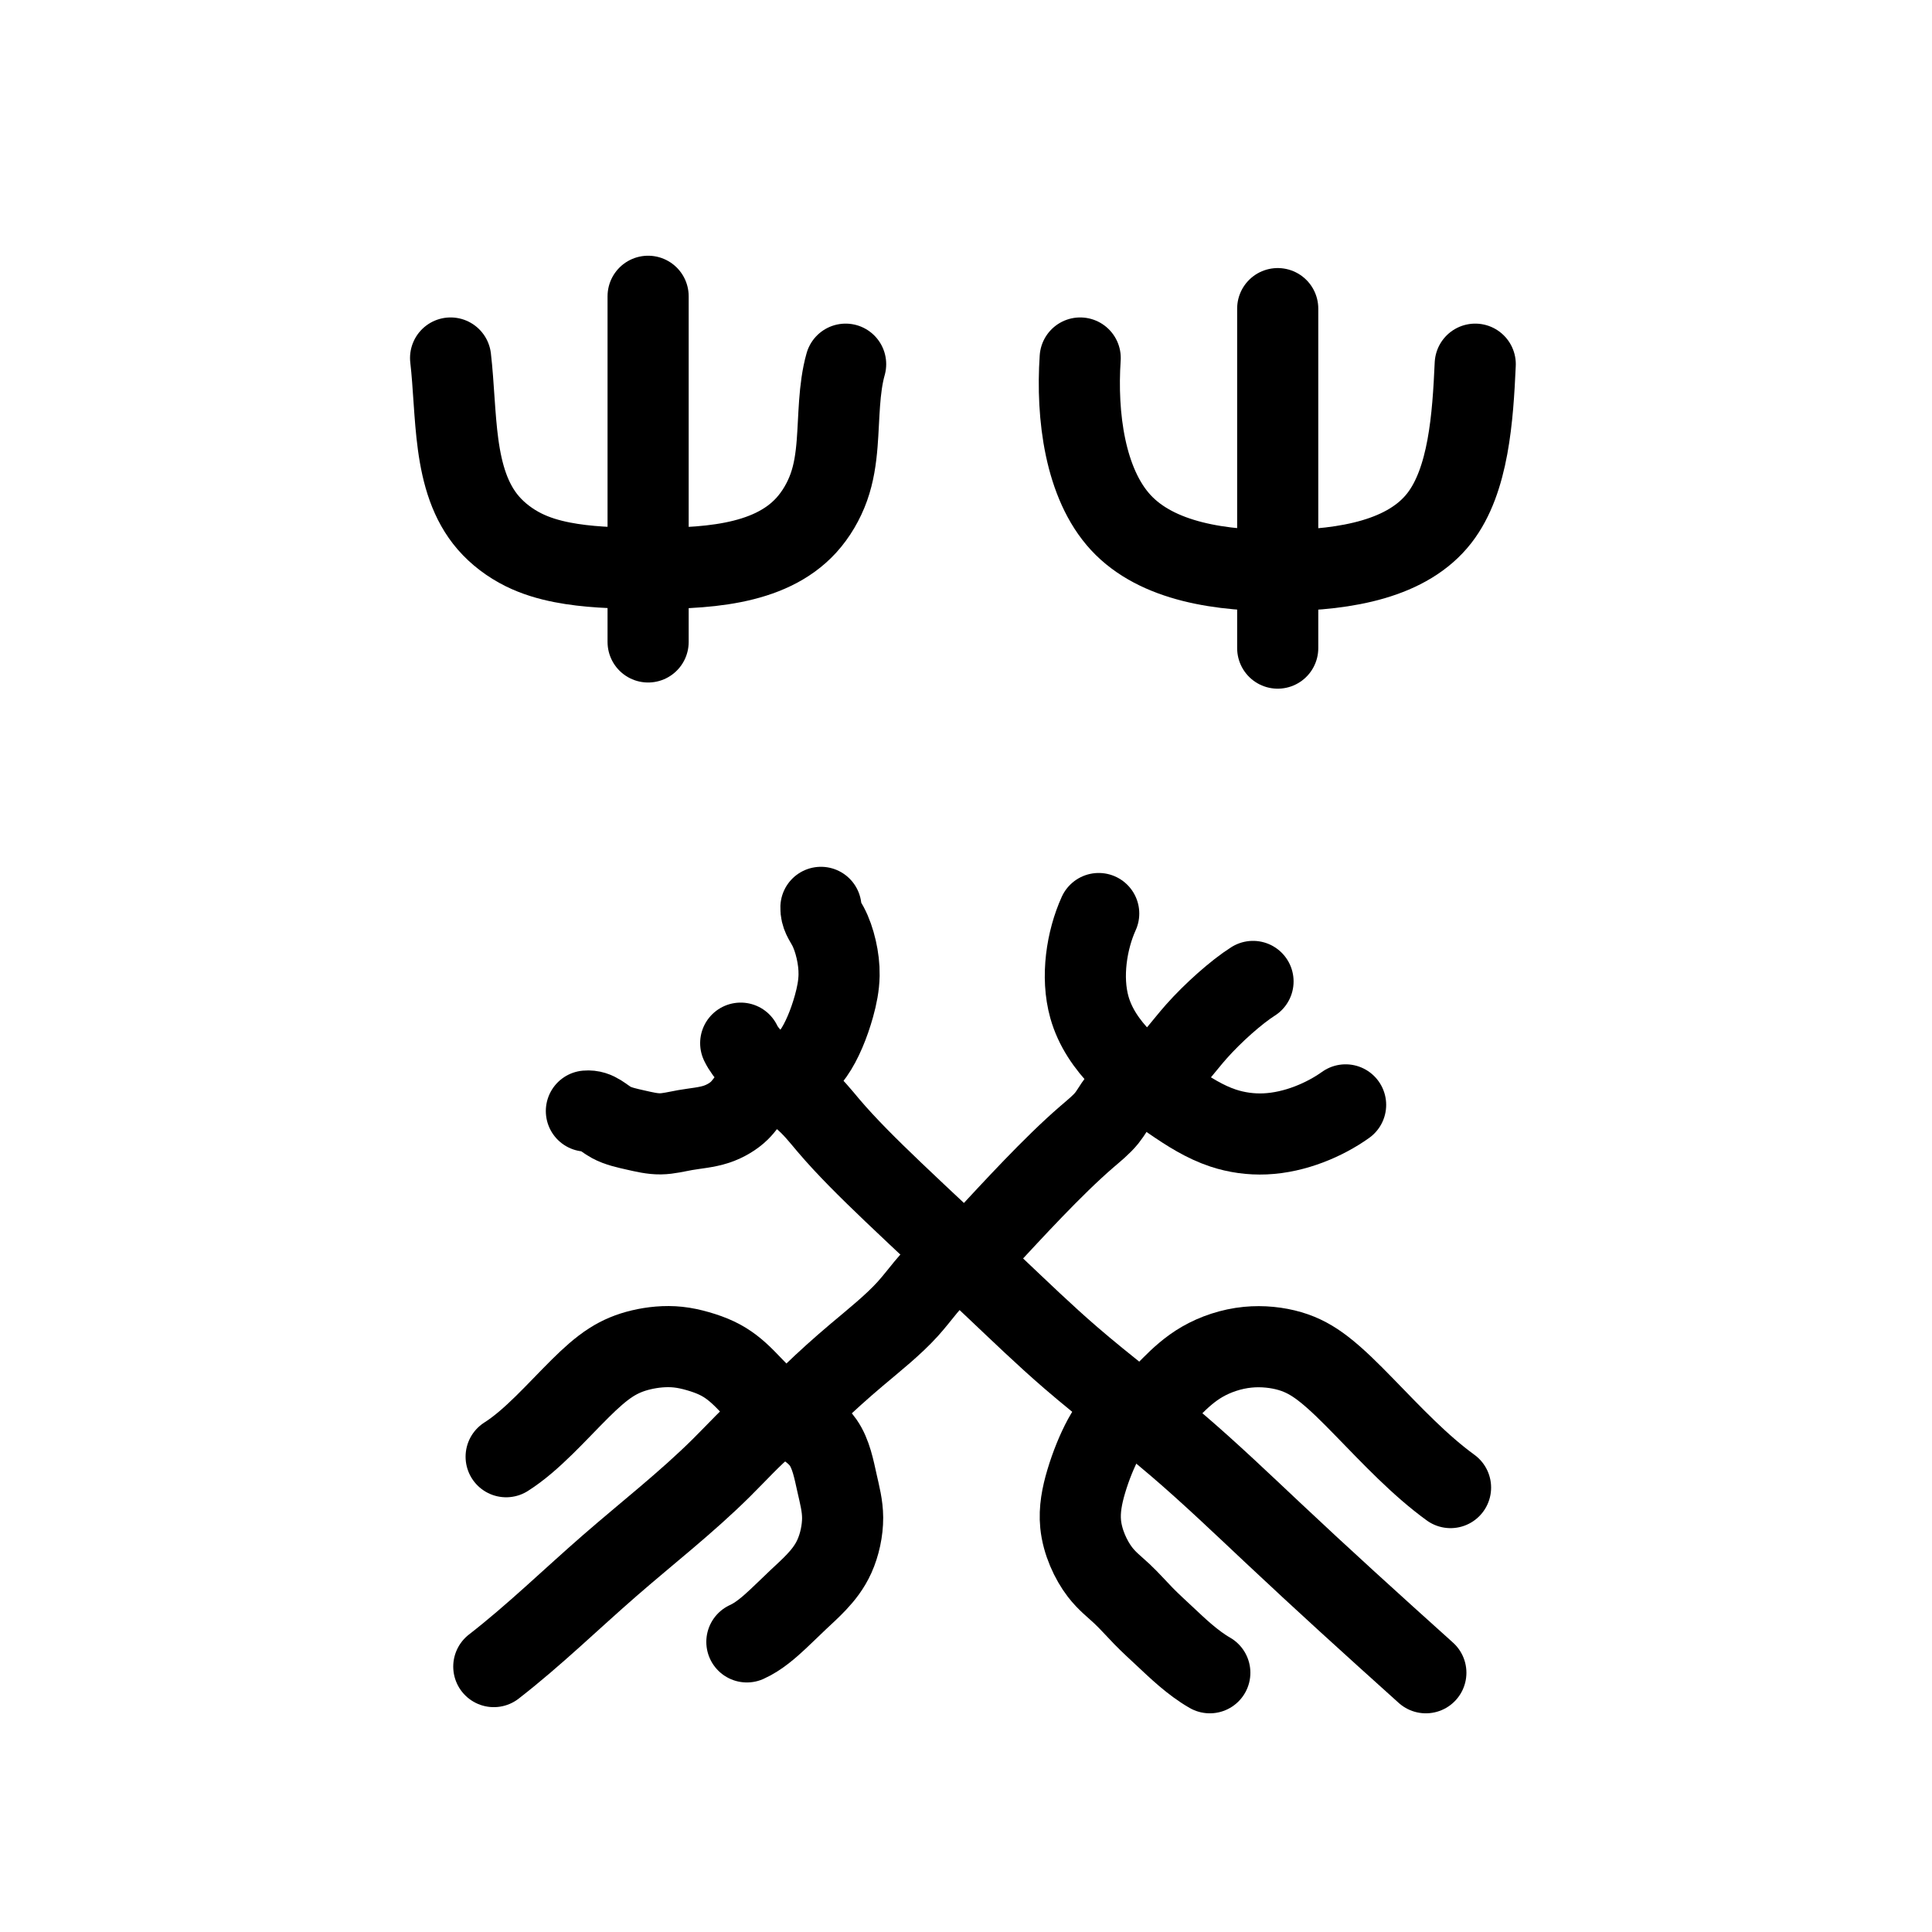
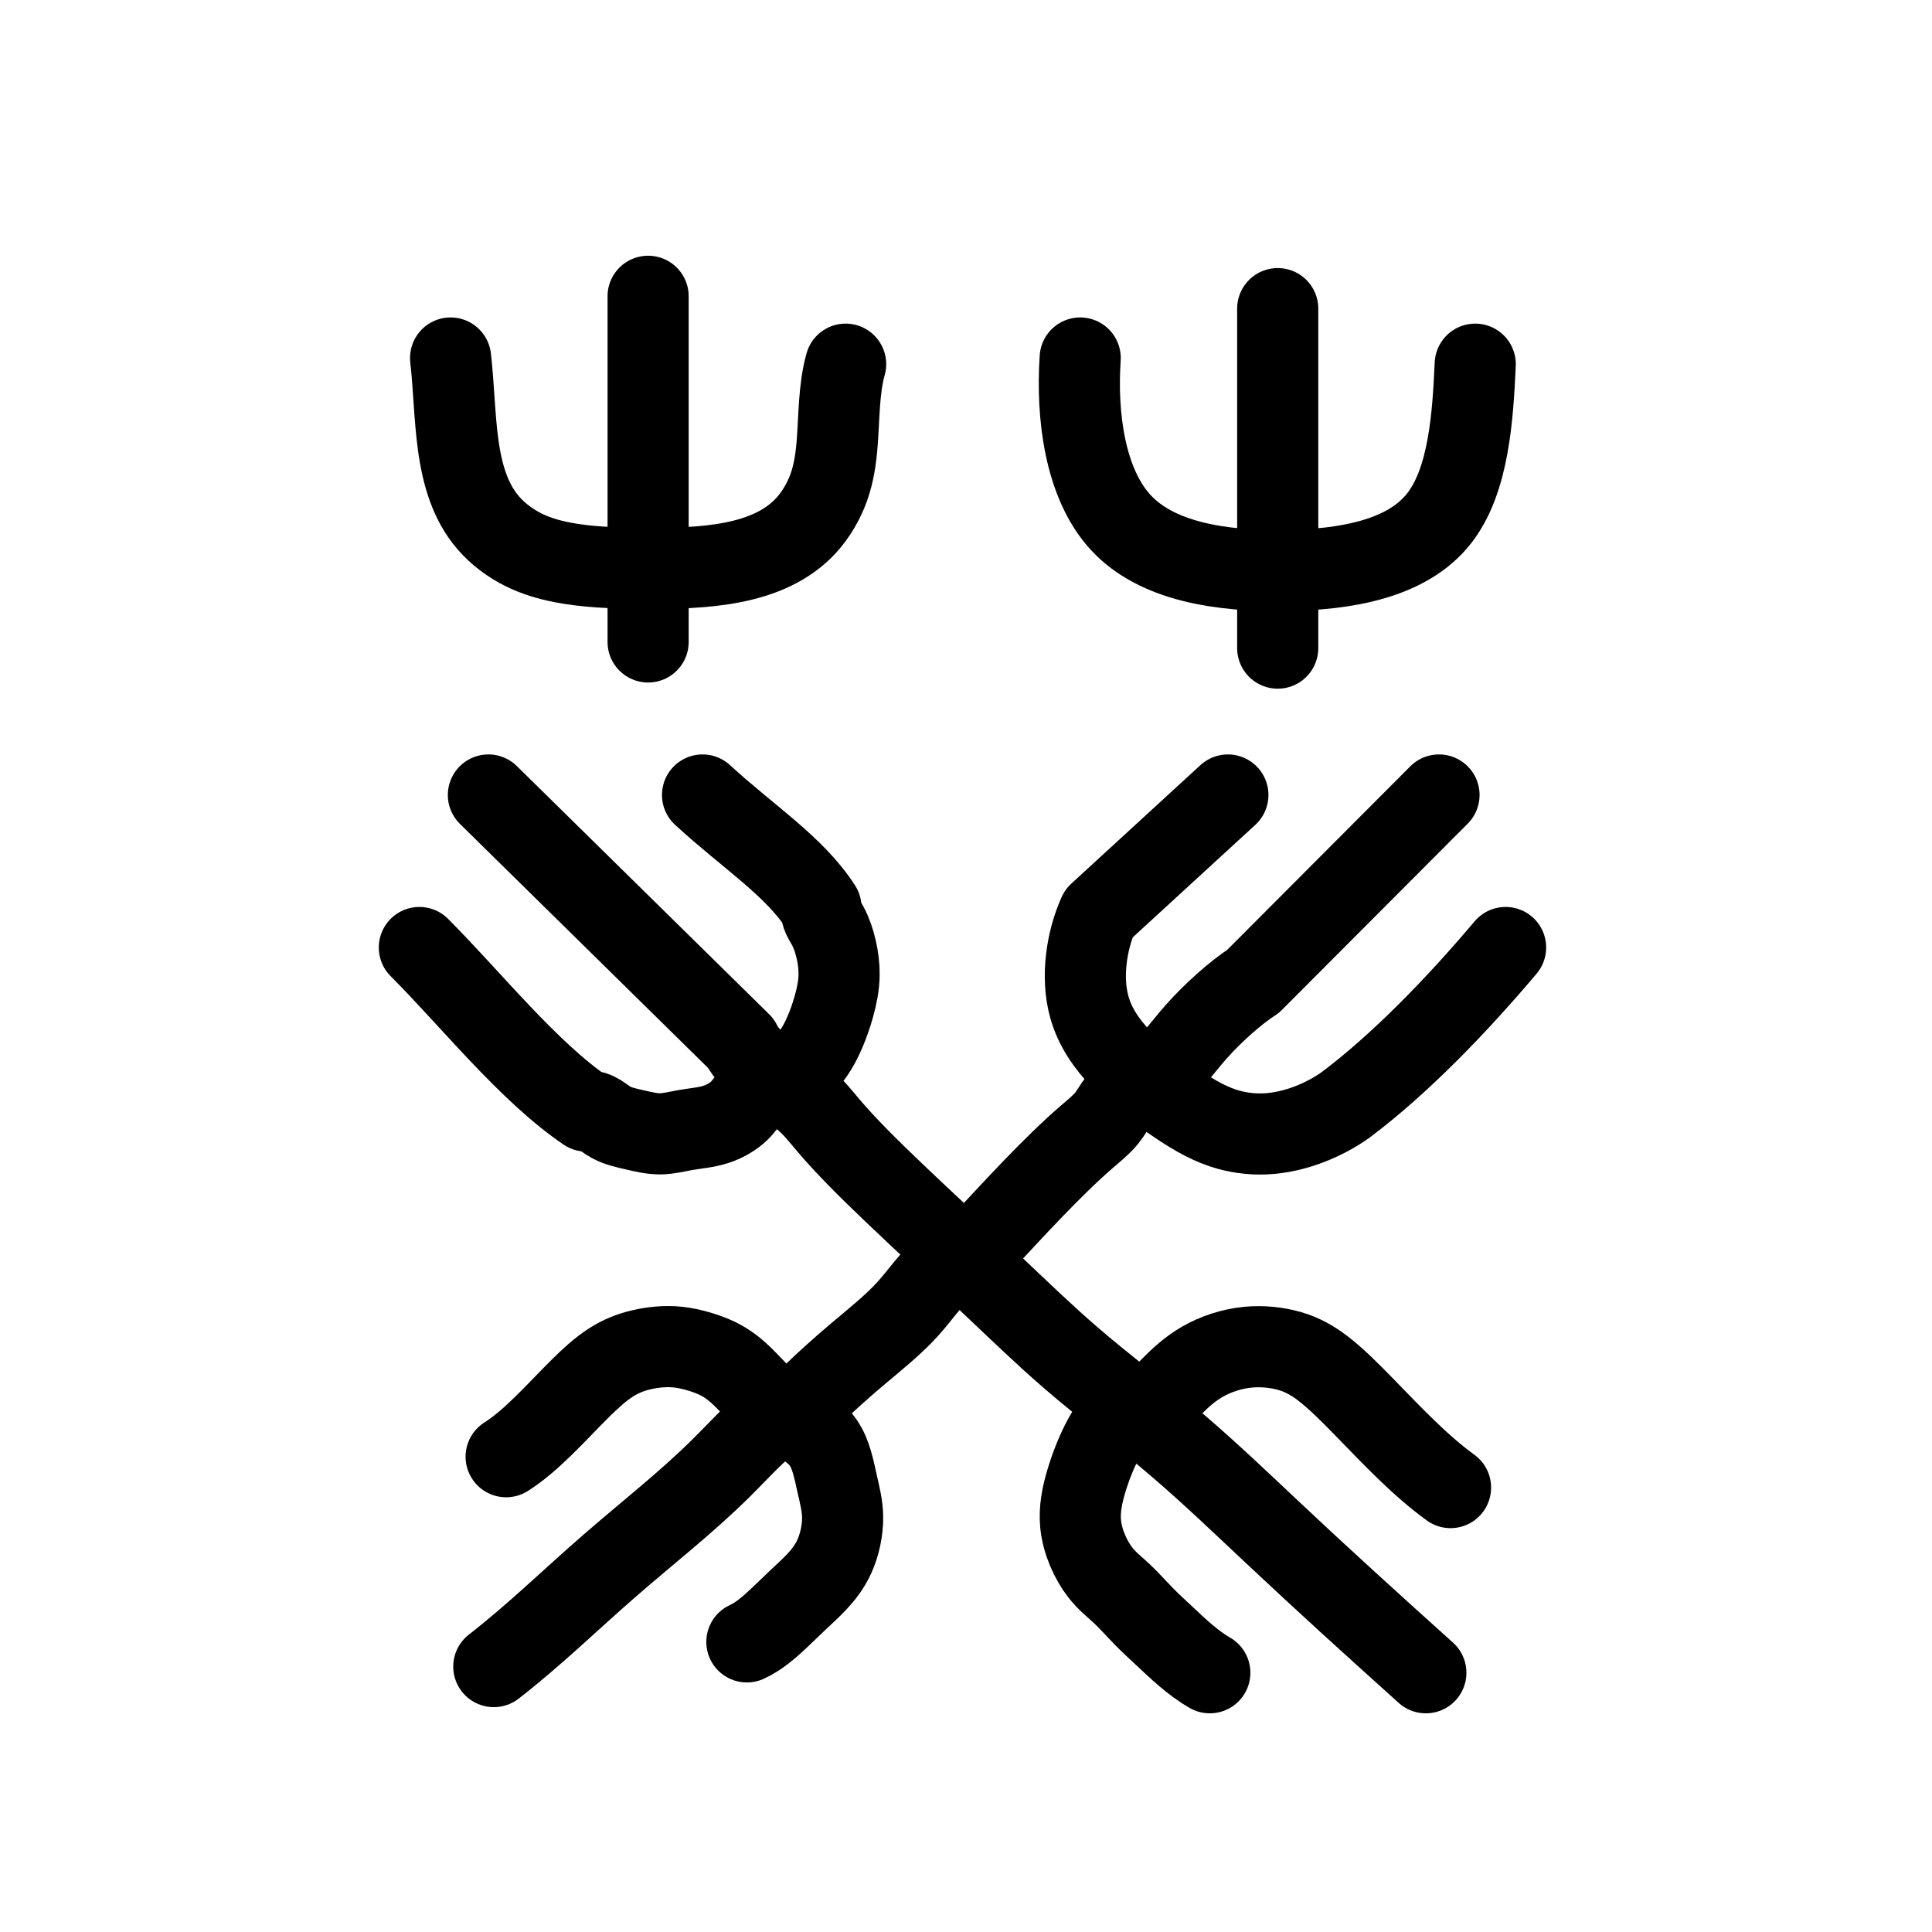
<svg xmlns="http://www.w3.org/2000/svg" viewBox="0 0 1024 1024">
  <g fill="none" stroke="black" stroke-width="43" stroke-linecap="round" stroke-linejoin="round">
    <path id="stroke-1" d="M 238.824,189.751 C 240.512,204.26 240.786,220.601 242.797,235.47 C 244.982,251.62 249.216,266.034 258.815,277.138 C 263.868,282.983 270.408,287.913 277.537,291.442 C 283.949,294.616 290.836,296.658 298.055,298.066 C 311.115,300.613 325.258,301.084 339.895,301.214 C 372.519,301.506 407.595,300.109 427.379,278.353 C 432.559,272.657 436.69,265.565 439.314,258.191 C 441.939,250.817 443.056,243.162 443.702,235.061 C 444.809,221.18 444.535,205.991 448.204,193.022" />
-     <path id="stroke-2" d="M 261.725,883.323 C 283.213,866.65 302.632,847.663 323.228,829.743 C 343.02,812.522 363.898,796.287 382.392,777.932 C 390.706,769.681 398.538,761.001 405.917,754.998 C 408.74,752.701 411.498,750.795 415.079,749.014 C 417.816,747.654 421.033,746.365 423.584,744.885 C 426.736,743.055 428.87,740.931 431.185,738.694 C 437.593,732.501 445.385,725.434 454.173,718.013 C 463.29,710.314 473.477,702.234 481.192,693.691 C 488.073,686.072 492.988,678.086 500.408,672.641 C 505.193,669.13 511.021,666.675 515.36,663.464 C 517.987,661.52 520.069,659.299 522.362,656.837 C 536.241,641.934 557.855,618.227 575.911,602.642 C 579.949,599.157 583.808,596.079 586.632,592.564 C 588.933,589.699 590.547,586.544 592.795,583.669 C 595.342,580.413 598.704,577.516 602.478,575 C 606.71,572.18 611.461,569.84 615.392,566.971 C 622.574,561.728 627.021,554.717 634.167,546.666 C 642.757,536.987 655.247,525.805 664.128,520.179" />
+     <path id="stroke-2" d="M 261.725,883.323 C 283.213,866.65 302.632,847.663 323.228,829.743 C 343.02,812.522 363.898,796.287 382.392,777.932 C 390.706,769.681 398.538,761.001 405.917,754.998 C 408.74,752.701 411.498,750.795 415.079,749.014 C 417.816,747.654 421.033,746.365 423.584,744.885 C 426.736,743.055 428.87,740.931 431.185,738.694 C 437.593,732.501 445.385,725.434 454.173,718.013 C 463.29,710.314 473.477,702.234 481.192,693.691 C 488.073,686.072 492.988,678.086 500.408,672.641 C 505.193,669.13 511.021,666.675 515.36,663.464 C 517.987,661.52 520.069,659.299 522.362,656.837 C 536.241,641.934 557.855,618.227 575.911,602.642 C 579.949,599.157 583.808,596.079 586.632,592.564 C 588.933,589.699 590.547,586.544 592.795,583.669 C 595.342,580.413 598.704,577.516 602.478,575 C 606.71,572.18 611.461,569.84 615.392,566.971 C 622.574,561.728 627.021,554.717 634.167,546.666 C 642.757,536.987 655.247,525.805 664.128,520.179 L 762.7,421.36" />
    <path id="stroke-3" d="M 268.268,772.09 C 282.031,763.376 295.089,748.261 307.549,735.918 C 313,730.519 318.336,725.65 323.879,722.105 C 328.788,718.965 333.859,716.864 339.838,715.446 C 345.817,714.028 352.703,713.295 359.403,714.006 C 362.969,714.385 366.482,715.173 369.946,716.17 C 373.41,717.167 376.825,718.374 379.85,719.805 C 385.9,722.668 390.391,726.432 394.931,730.994 C 399.358,735.442 403.832,740.649 409.435,744.868 C 418.392,751.612 430.233,755.831 436.343,764.657 C 440.502,770.664 442.005,778.805 443.623,786.017 C 445.055,792.405 446.577,798.064 446.611,804.429 C 446.647,811.206 444.996,818.783 442.267,824.845 C 439.703,830.539 436.188,834.896 432.687,838.606 C 429.411,842.076 426.149,844.981 422.911,848.035 C 419.673,851.089 416.459,854.293 412.345,858.133 C 407.78,862.392 402.106,867.434 395.859,870.236" />
-     <path id="stroke-4" d="M 310.799,588.882 C 316.287,588.386 319.415,592.43 324.005,594.92 C 327.746,596.949 332.46,597.946 336.966,598.963 C 341.473,599.981 345.772,601.02 350.07,600.962 C 354.368,600.905 358.666,599.752 363.155,598.971 C 368.662,598.012 374.458,597.613 379.772,595.846 C 384.511,594.269 388.867,591.605 391.873,588.664 C 394.363,586.228 395.927,583.603 398.044,581.349 C 400.161,579.095 402.831,577.212 406.09,575.428 C 412.178,572.095 420.323,569.106 424.933,565.333 C 426.167,564.323 427.148,563.257 428.14,562.103 C 429.131,560.95 430.133,559.71 431.104,558.329 C 435.593,551.949 439.427,542.564 442.02,533.274 C 443.538,527.832 444.631,522.423 444.729,516.858 C 444.81,512.321 444.231,507.681 443.198,503.188 C 442.166,498.695 440.681,494.35 438.776,490.813 C 437.049,487.608 434.977,485.065 435.118,480.92" />
+     <path id="stroke-4" d="M 222.265,502.201 C 250,530 280,568 310.799,588.882 C 316.287,588.386 319.415,592.43 324.005,594.92 C 327.746,596.949 332.46,597.946 336.966,598.963 C 341.473,599.981 345.772,601.02 350.07,600.962 C 354.368,600.905 358.666,599.752 363.155,598.971 C 368.662,598.012 374.458,597.613 379.772,595.846 C 384.511,594.269 388.867,591.605 391.873,588.664 C 394.363,586.228 395.927,583.603 398.044,581.349 C 400.161,579.095 402.831,577.212 406.09,575.428 C 412.178,572.095 420.323,569.106 424.933,565.333 C 426.167,564.323 427.148,563.257 428.14,562.103 C 429.131,560.95 430.133,559.71 431.104,558.329 C 435.593,551.949 439.427,542.564 442.02,533.274 C 443.538,527.832 444.631,522.423 444.729,516.858 C 444.81,512.321 444.231,507.681 443.198,503.188 C 442.166,498.695 440.681,494.35 438.776,490.813 C 437.049,487.608 434.977,485.065 435.118,480.92 C 421,459 397,444 372.364,421.36" />
    <path id="stroke-5" d="M 343.514,157.035 L 343.514,340.243" />
-     <path id="stroke-6" d="M 392.588,552.895 C 398.295,564.723 414.457,572.845 424.551,581.1 C 430.729,586.151 434.634,591.252 439.064,596.476 C 448.461,607.558 460.222,619.194 473.317,631.707 C 490.144,647.785 509.175,665.309 526.562,681.744 C 540.603,695.016 553.573,707.577 567.489,719.588 C 585.414,735.061 604.911,749.622 624.155,766.096 C 641.283,780.757 658.212,796.933 673.905,811.69 C 701.725,837.85 725.667,859.552 755.732,886.594" />
+     <path id="stroke-6" d="M 258.86,421.36 L 392.588,552.895 C 398.295,564.723 414.457,572.845 424.551,581.1 C 430.729,586.151 434.634,591.252 439.064,596.476 C 448.461,607.558 460.222,619.194 473.317,631.707 C 490.144,647.785 509.175,665.309 526.562,681.744 C 540.603,695.016 553.573,707.577 567.489,719.588 C 585.414,735.061 604.911,749.622 624.155,766.096 C 641.283,780.757 658.212,796.933 673.905,811.69 C 701.725,837.85 725.667,859.552 755.732,886.594" />
    <path id="stroke-7" d="M 572.524,189.751 C 570.463,220.428 575.042,256.396 594.035,276.955 C 613.295,297.803 647.377,302.807 680.582,302.399 C 713.788,301.991 746.117,296.172 762.897,274.571 C 778.417,254.59 780.633,221.107 781.904,193.022" />
-     <path id="stroke-8" d="M 582.339,484.192 C 575.997,498.196 572.865,517.738 577.404,533.867 C 583.336,554.942 602.367,570.191 621.035,583.055 C 629.894,589.159 638.67,594.726 648.314,597.911 C 655.413,600.255 662.983,601.308 670.523,600.98 C 686.448,600.289 702.245,593.443 713.201,585.61" />
+     <path id="stroke-8" d="M 650.8,421.36 L 582.339,484.192 C 575.997,498.196 572.865,517.738 577.404,533.867 C 583.336,554.942 602.367,570.191 621.035,583.055 C 629.894,589.159 638.67,594.726 648.314,597.911 C 655.413,600.255 662.983,601.308 670.523,600.98 C 686.448,600.289 702.245,593.443 713.201,585.61 C 742,564 772,533 798,502.201" />
    <path id="stroke-9" d="M 641.227,886.594 C 632.094,881.359 623.946,873.465 617.633,867.548 C 613.245,863.437 609.744,860.28 606.071,856.517 C 602.398,852.755 598.553,848.385 594.642,844.715 C 590.731,841.046 586.755,838.077 583.043,833.255 C 578.142,826.887 573.701,817.287 572.762,807.798 C 572.008,800.187 573.507,792.647 575.721,785.196 C 578.182,776.913 581.525,768.741 584.943,762.431 C 586.601,759.368 588.278,756.745 591.229,754.724 C 594.354,752.583 598.908,751.12 602.689,749.376 C 610.933,745.573 615.499,740.437 620.902,735.004 C 625.481,730.399 630.663,725.581 637.246,721.78 C 644.178,717.778 652.664,714.903 661.328,714.054 C 669.121,713.291 677.059,714.166 683.703,716.119 C 690.349,718.071 695.702,721.1 701.244,725.355 C 708.333,730.798 715.733,738.248 723.04,745.747 C 737.974,761.074 752.524,776.61 768.818,788.447" />
    <path id="stroke-10" d="M 677.214,163.578 L 677.214,343.514" />
  </g>
</svg>
